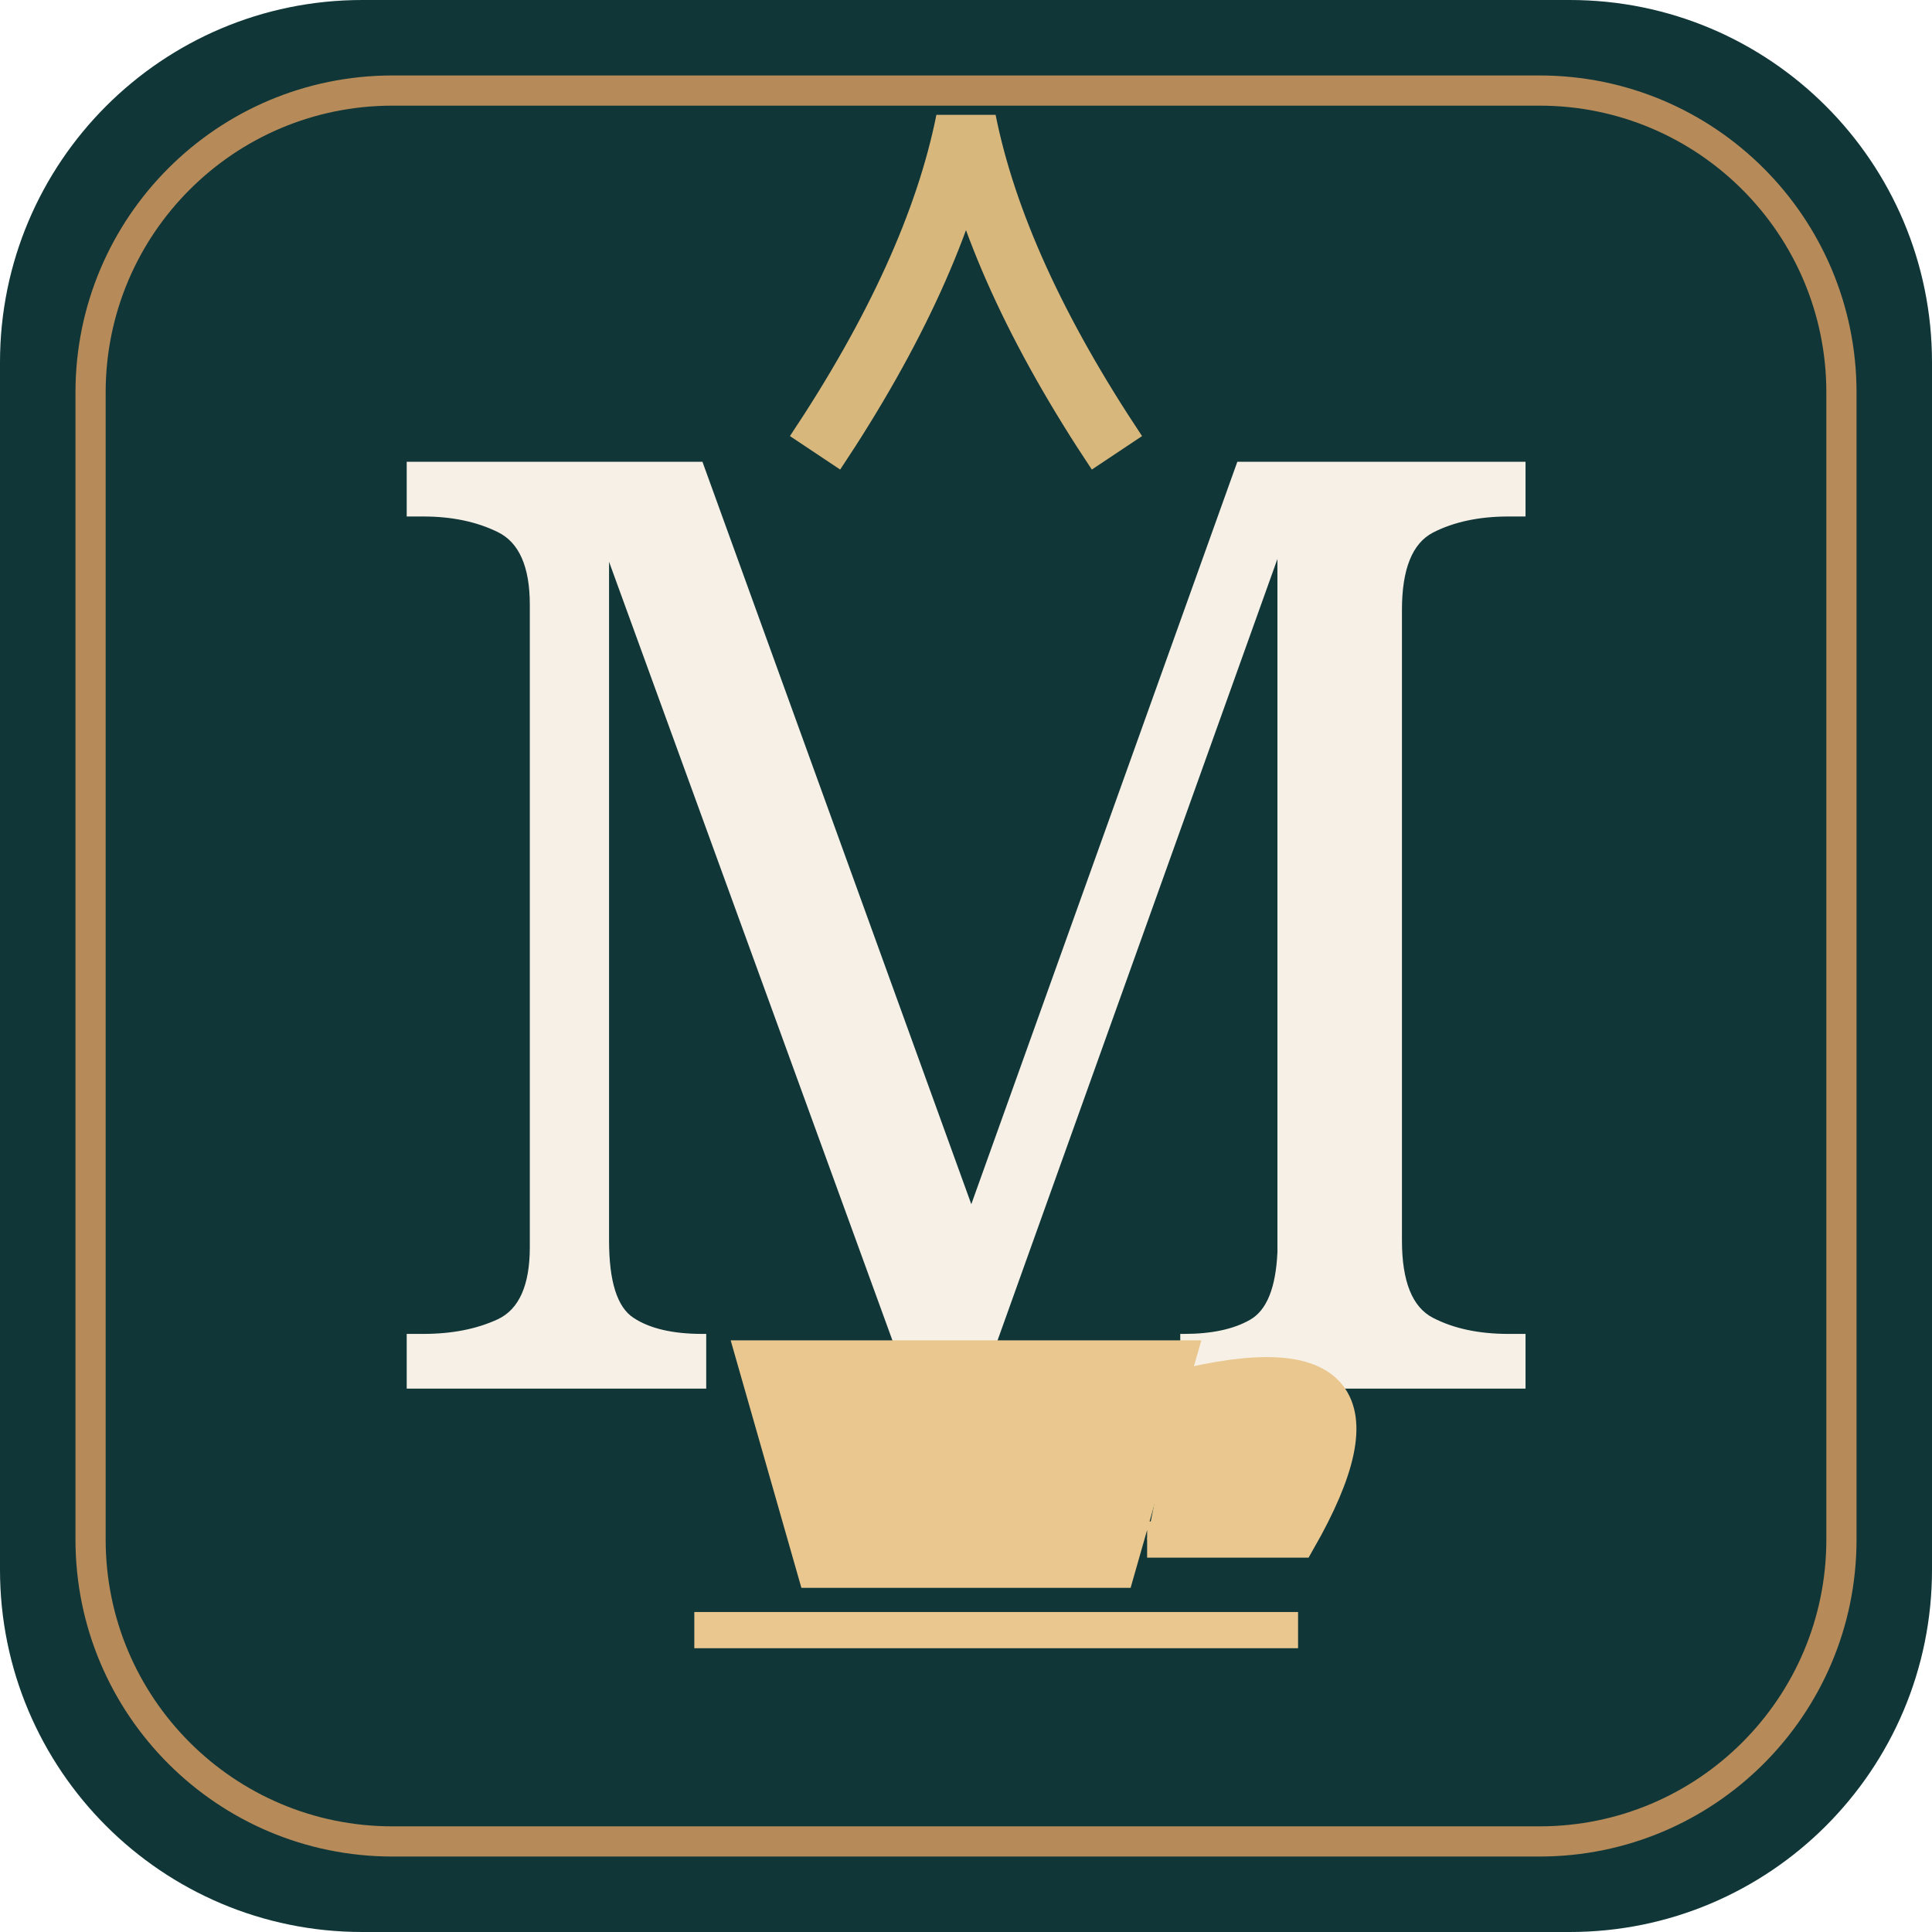
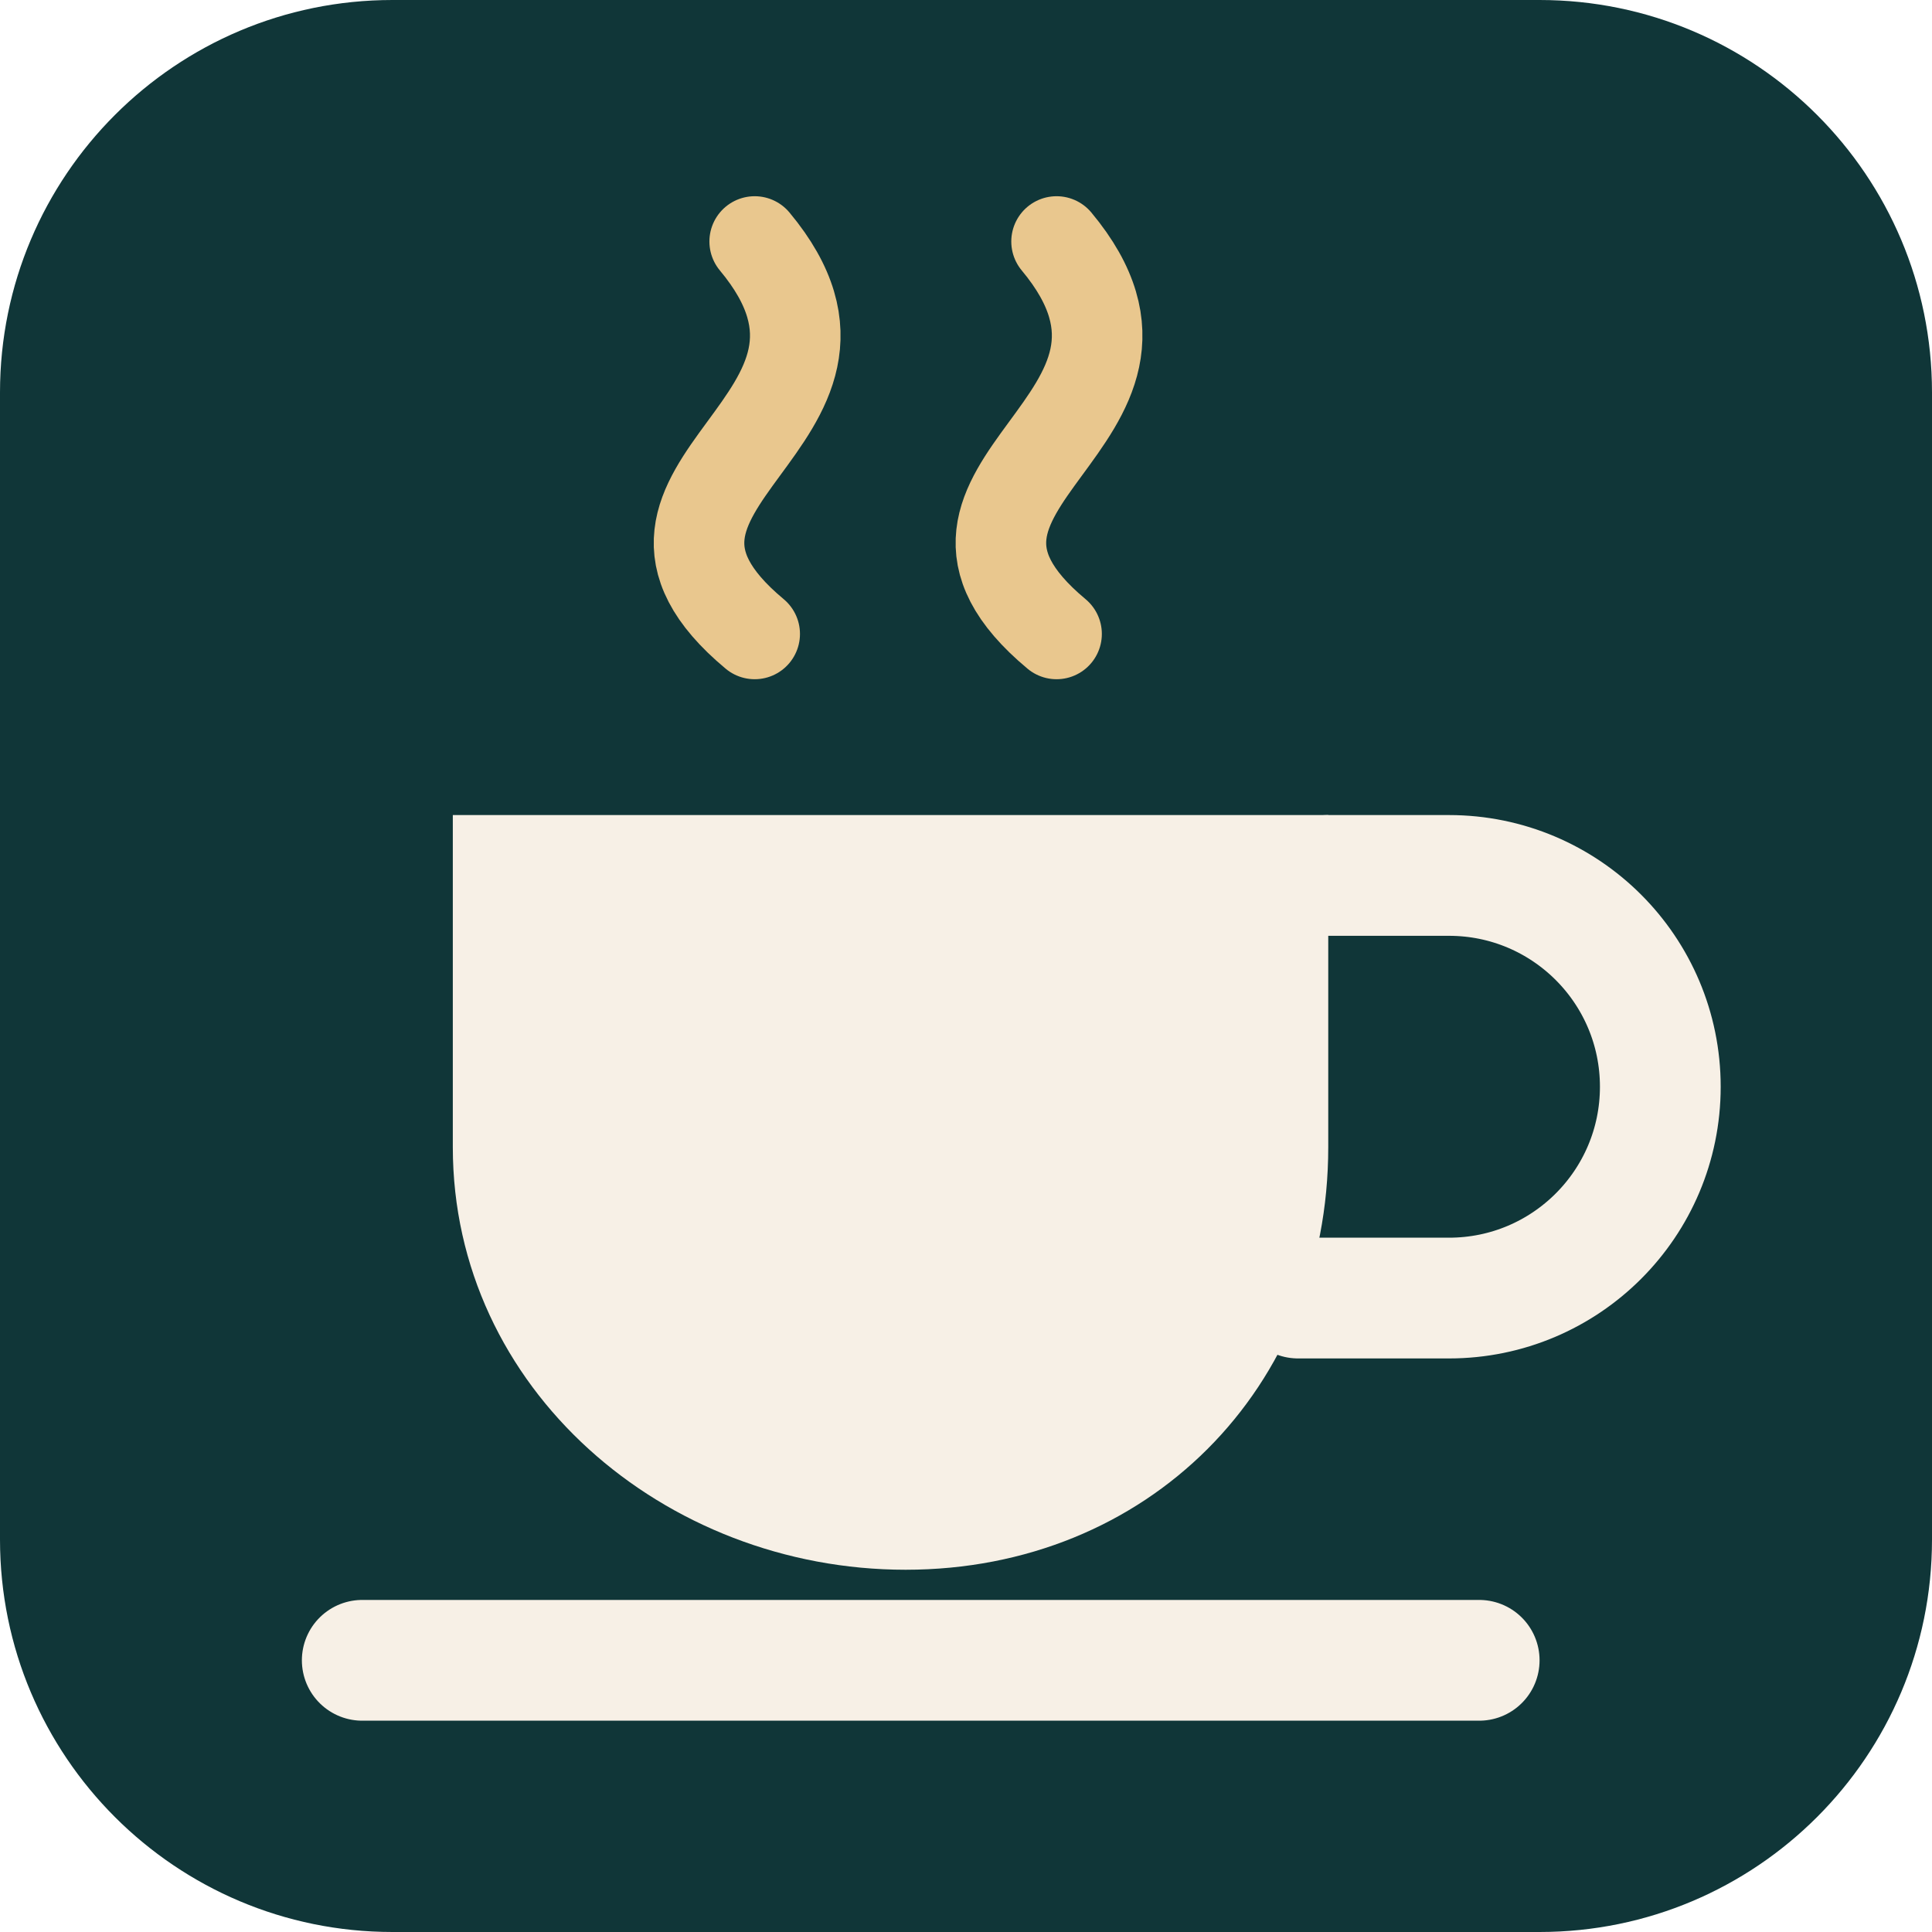
<svg xmlns="http://www.w3.org/2000/svg" viewBox="0 0 64 64">
-   <rect width="64" height="64" rx="12" fill="#103638" />
-   <rect x="3" y="3" width="58" height="58" rx="10" fill="none" stroke="#b68b59" />
-   <path d="M27 15q4-6 5-11q1 5 5 11" fill="none" stroke="#d8b77c" stroke-width="2" />
-   <text x="32" y="46" font-family="Georgia,serif" font-size="43" text-anchor="middle" fill="#f7f0e6">M</text>
-   <path d="M25 45h14l-2 7H27Zm14 1q8-2 4 5h-5M23 54h20" fill="#e9c78e" stroke="#e9c78e" stroke-width="1.2" />
+   <rect width="64" height="64" rx="13" fill="#103638" />
+   <g fill="none" stroke="#f7f0e6" stroke-width="4" stroke-linecap="round" stroke-linejoin="round">
+     <path d="M15 27h29v11c0 8-6 14-14 14s-15-6-15-14z" fill="#f7f0e6" stroke="none" />
+     <path d="M44 29h4a7 7 0 0 1 0 14h-5" />
+     <path d="M12 55h37" />
+     <path d="M25 21c-6-5 5-7 0-13M35 21c-6-5 5-7 0-13" stroke="#e9c78e" stroke-width="3" />
+   </g>
</svg>
